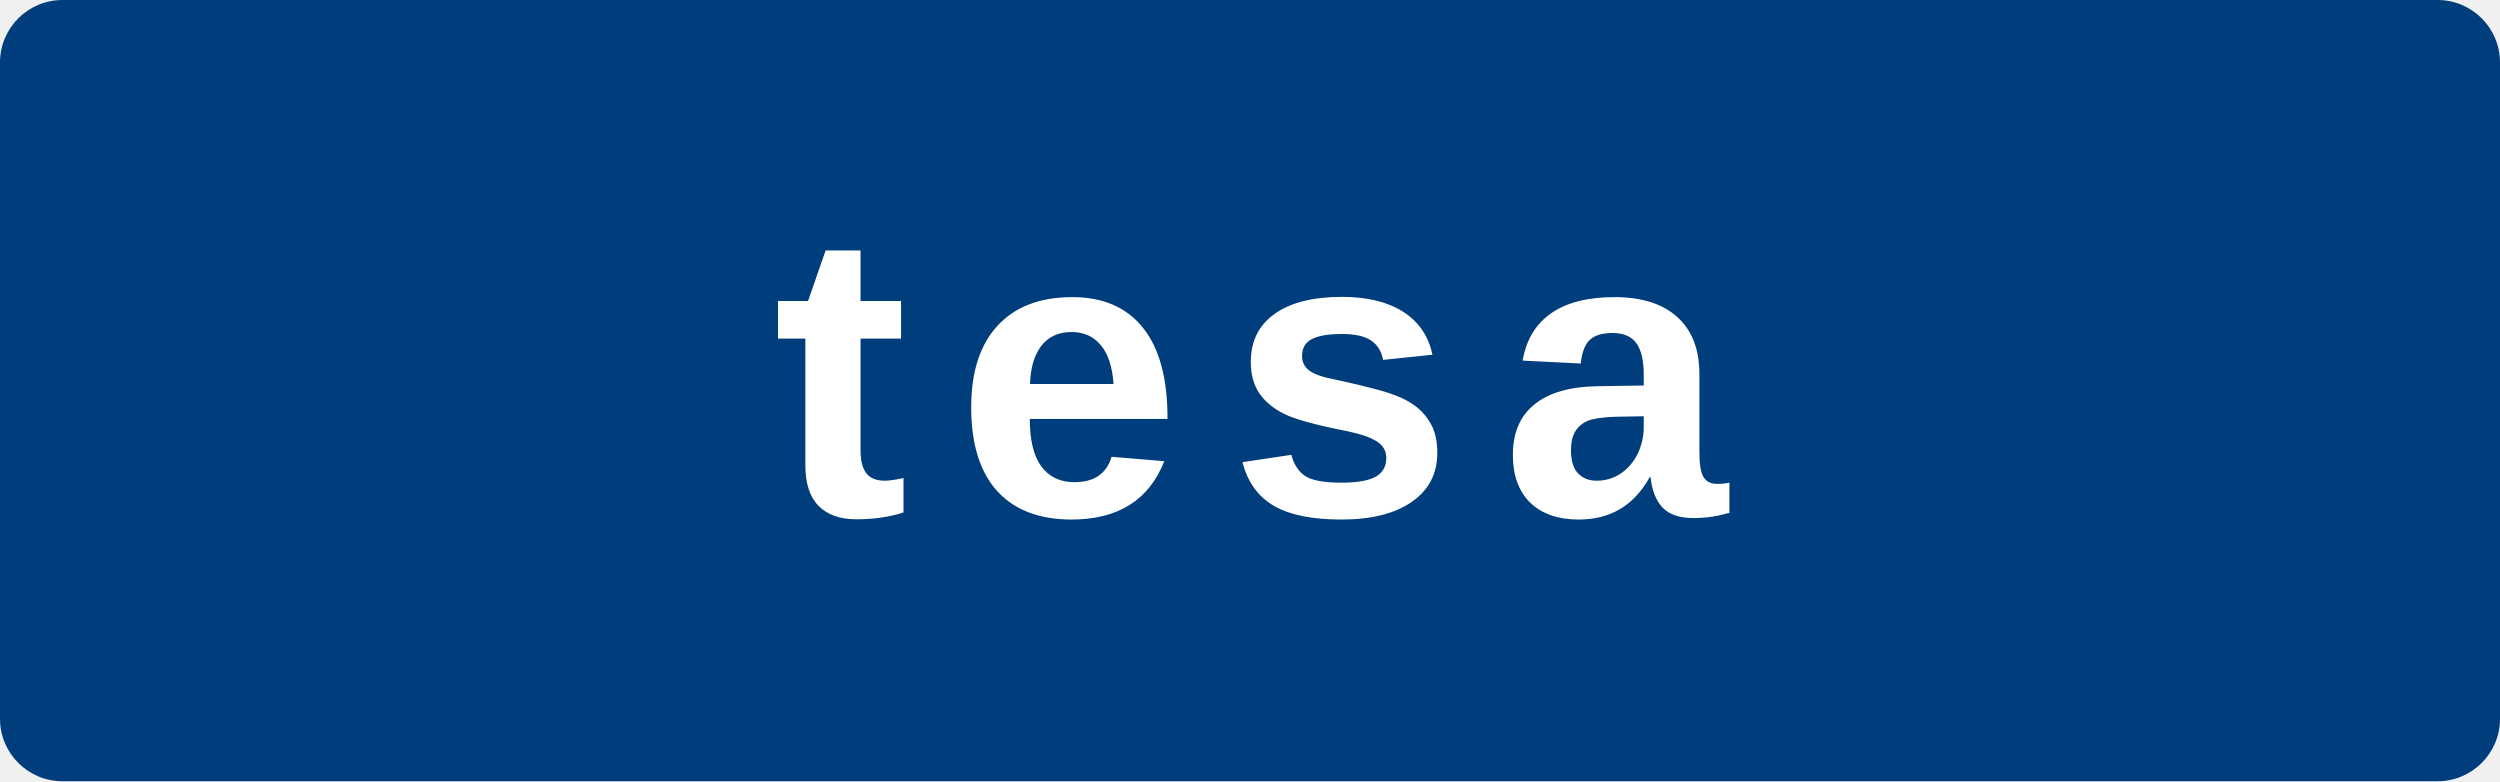
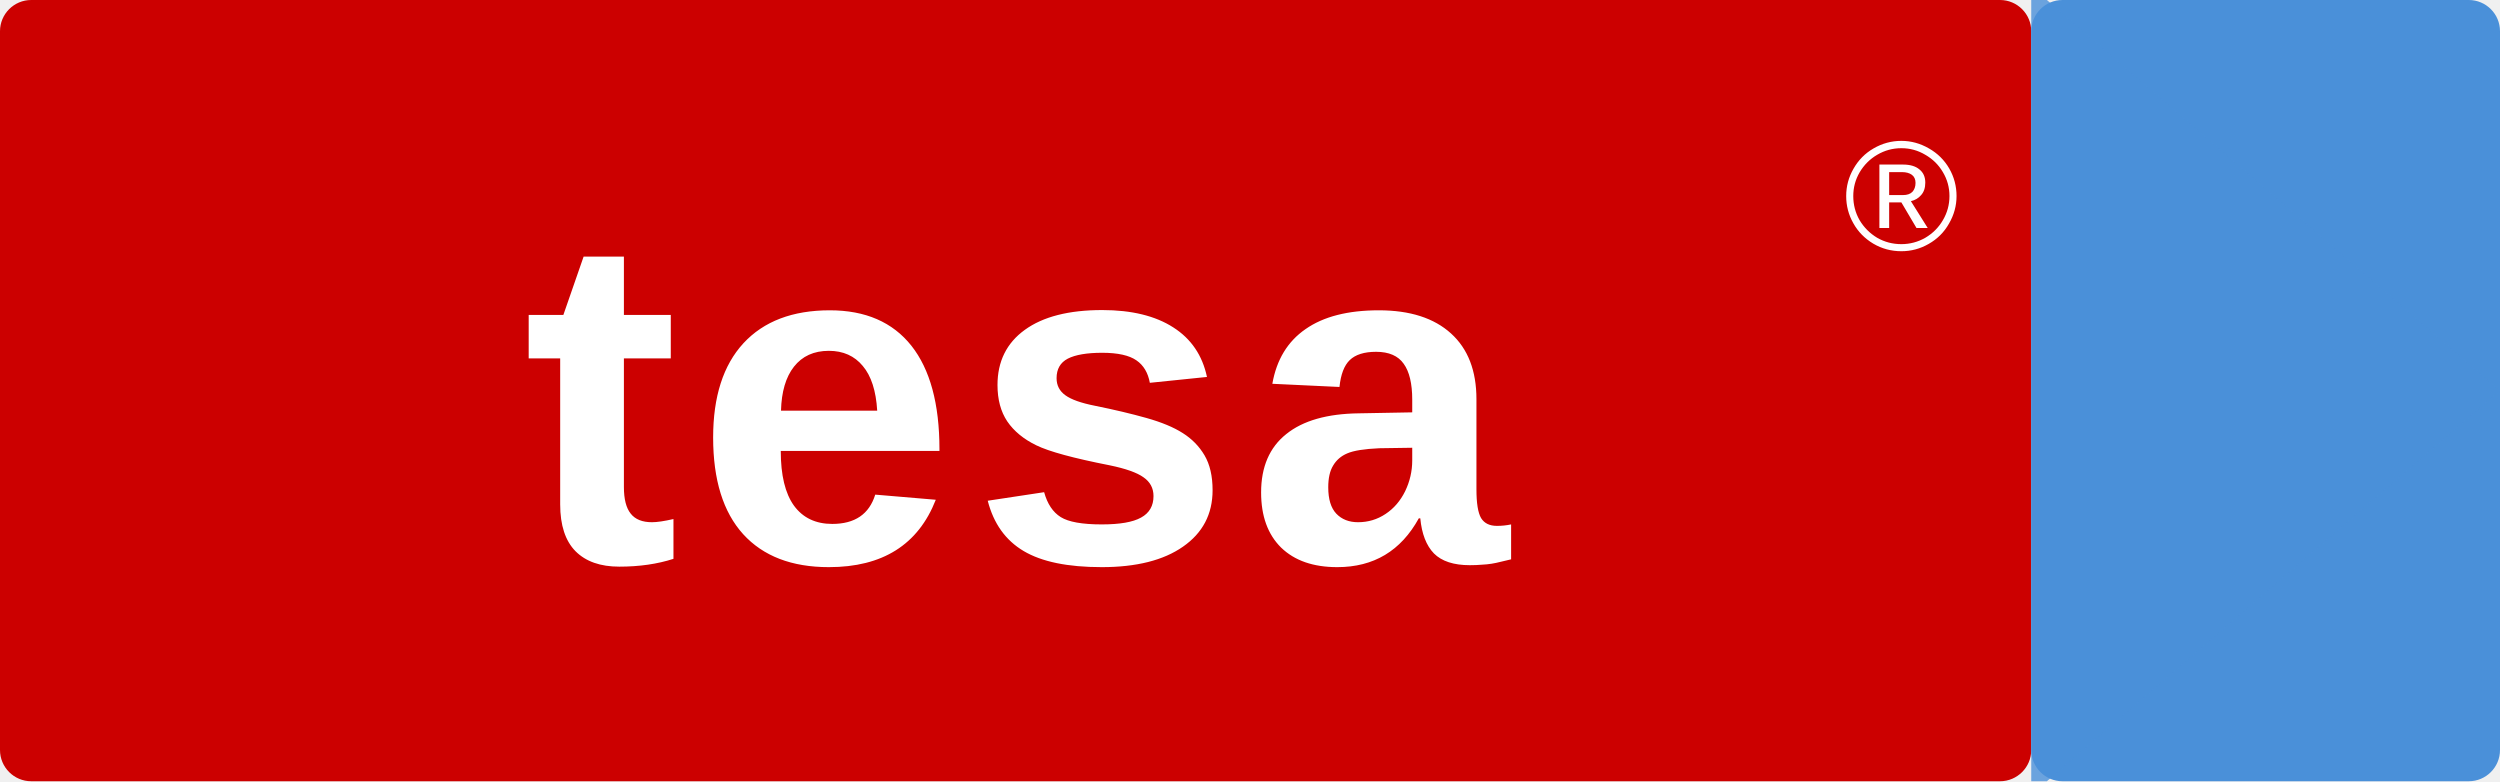
<svg xmlns="http://www.w3.org/2000/svg" viewBox="0 0 160 50">
-   <rect width="160" height="50" rx="4" fill="#003D7C" />
-   <text x="80" y="33" font-family="Arial, sans-serif" font-size="26" font-weight="700" fill="#FFFFFF" text-anchor="middle" letter-spacing="3">tesa</text>
+   <rect width="130" height="50" rx="2" fill="#CC0000" />
+   <rect x="130" width="30" height="50" rx="2" fill="#4A90D9" />
+   <path d="M131 0 L130 0 L130 50 L131 50 L160 25 Z" fill="#4A90D9" opacity="0.8" />
+   <text x="65" y="36" font-family="Arial, sans-serif" font-size="30" font-weight="700" fill="#FFFFFF" text-anchor="middle" letter-spacing="1">tesa</text>
+   <text x="118" y="16" font-family="Arial, sans-serif" font-size="10" fill="#FFFFFF">®</text>
</svg>
